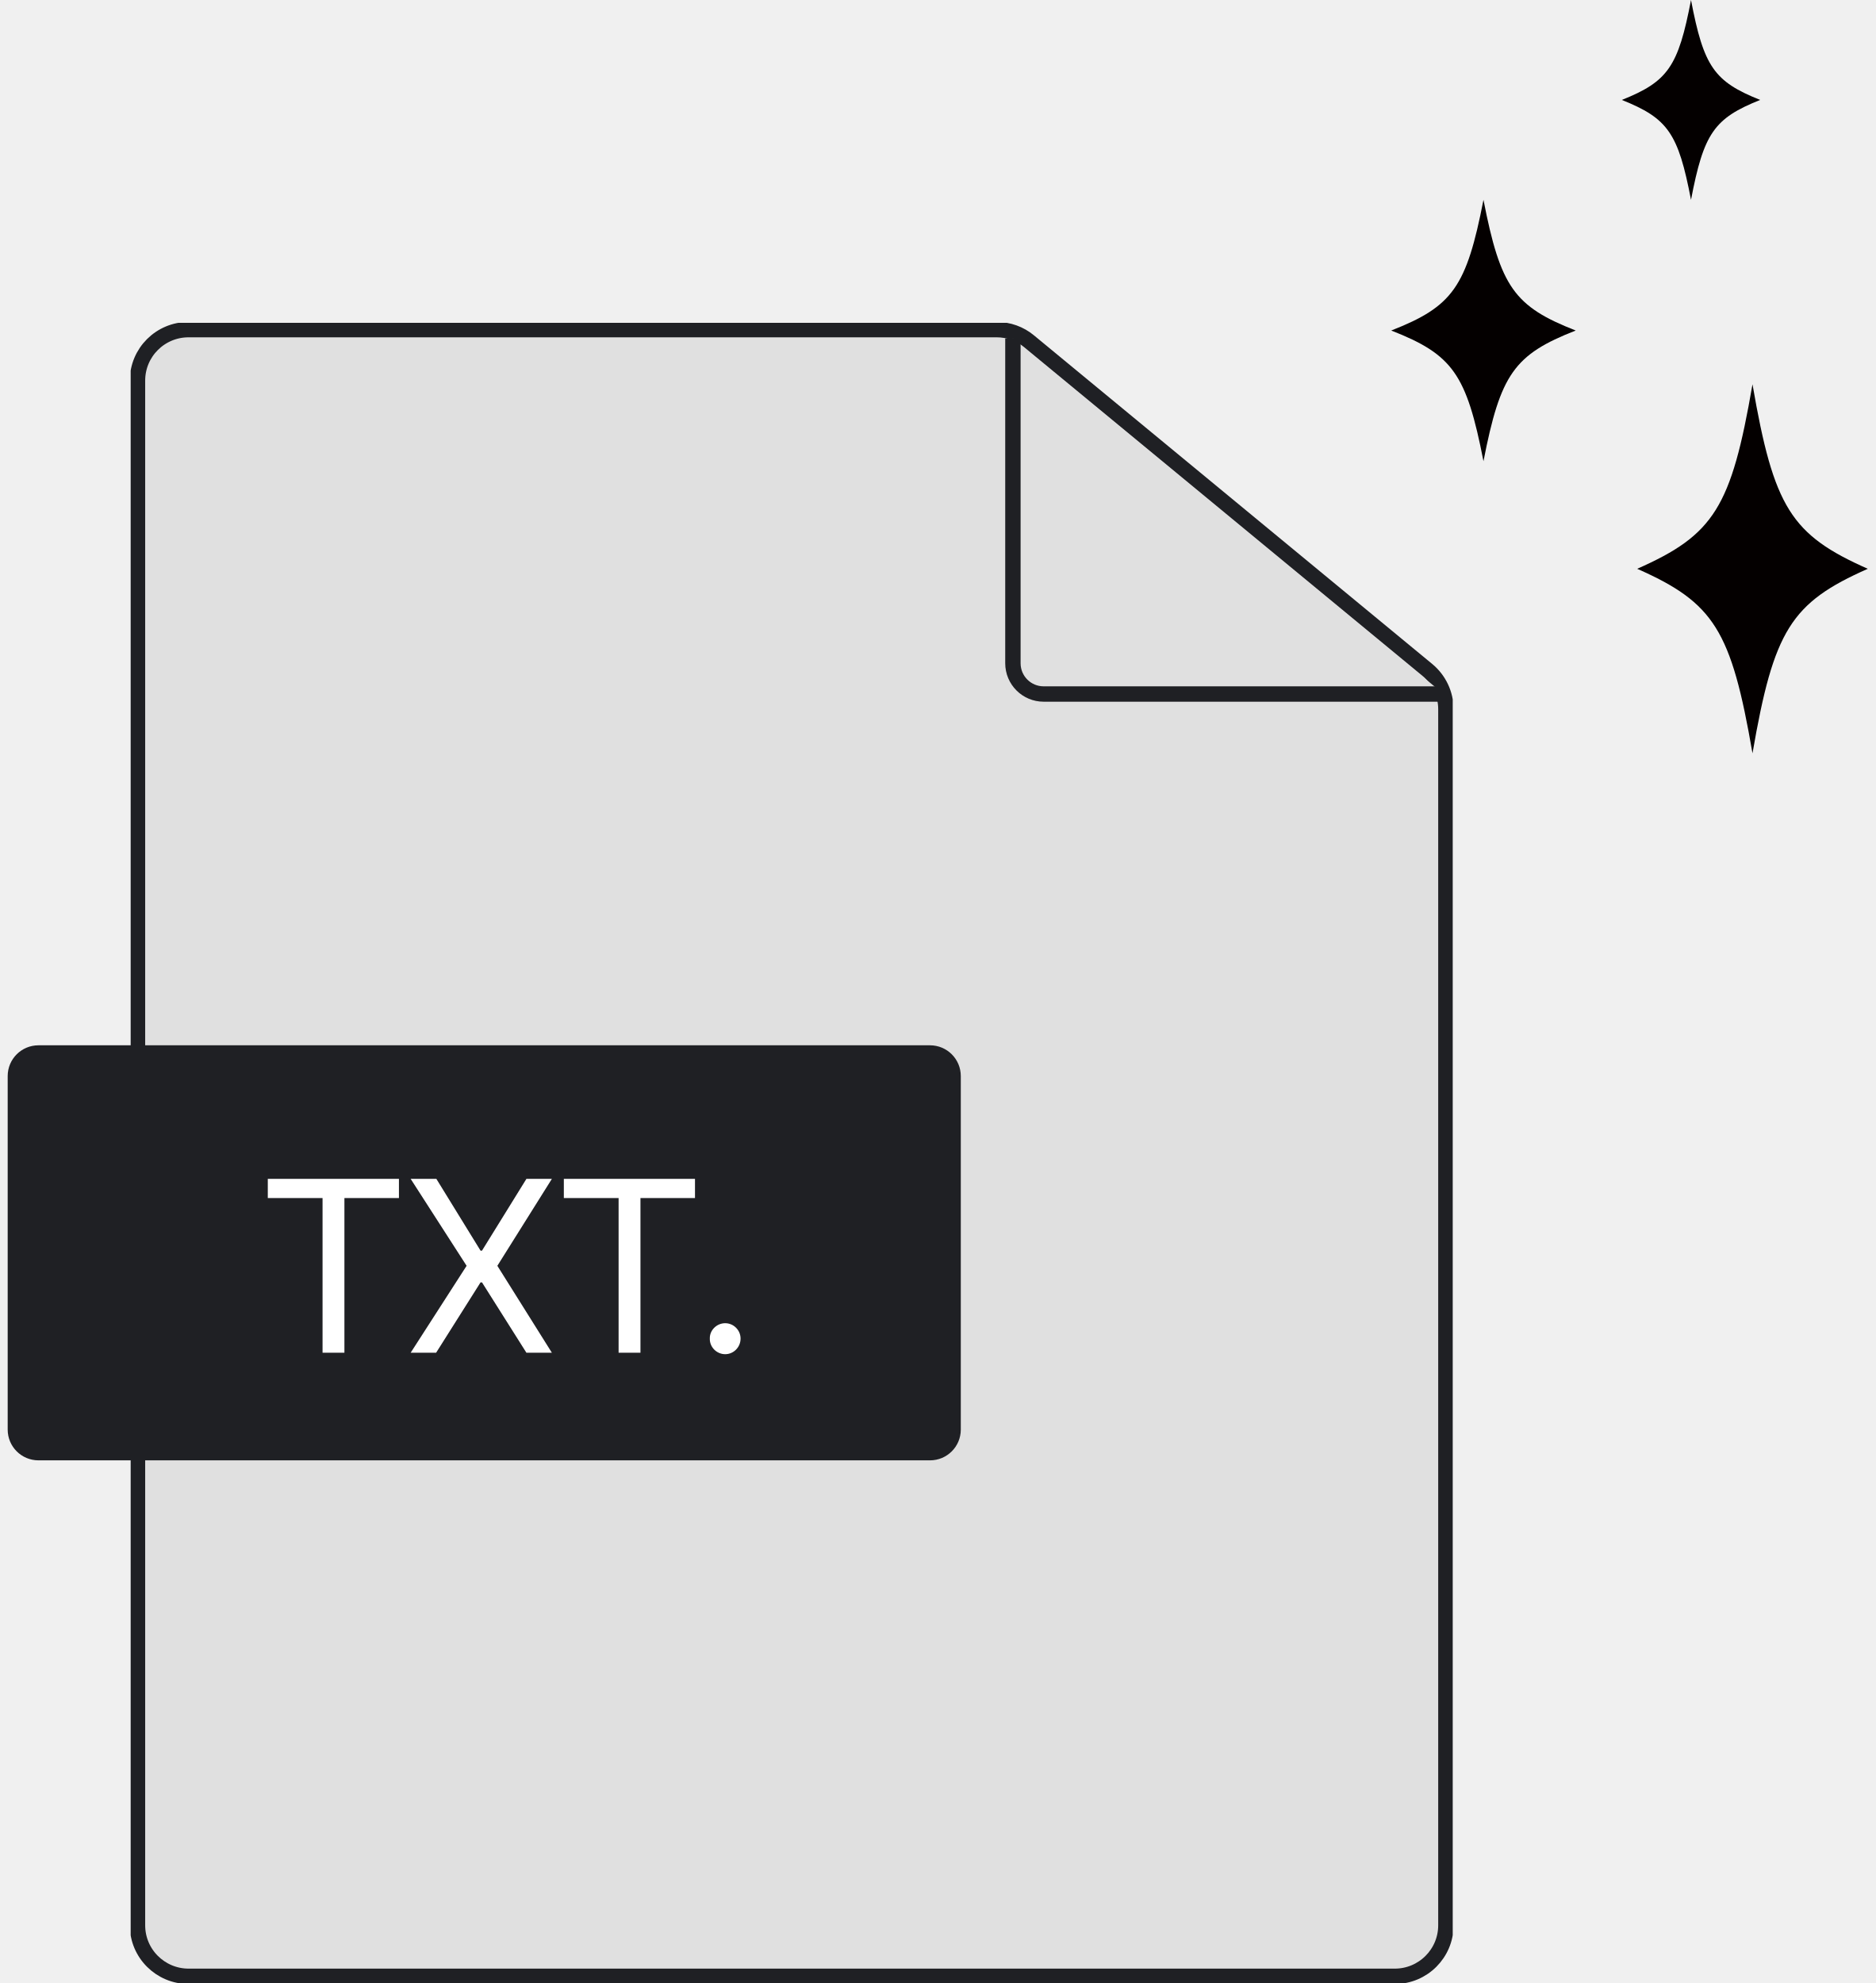
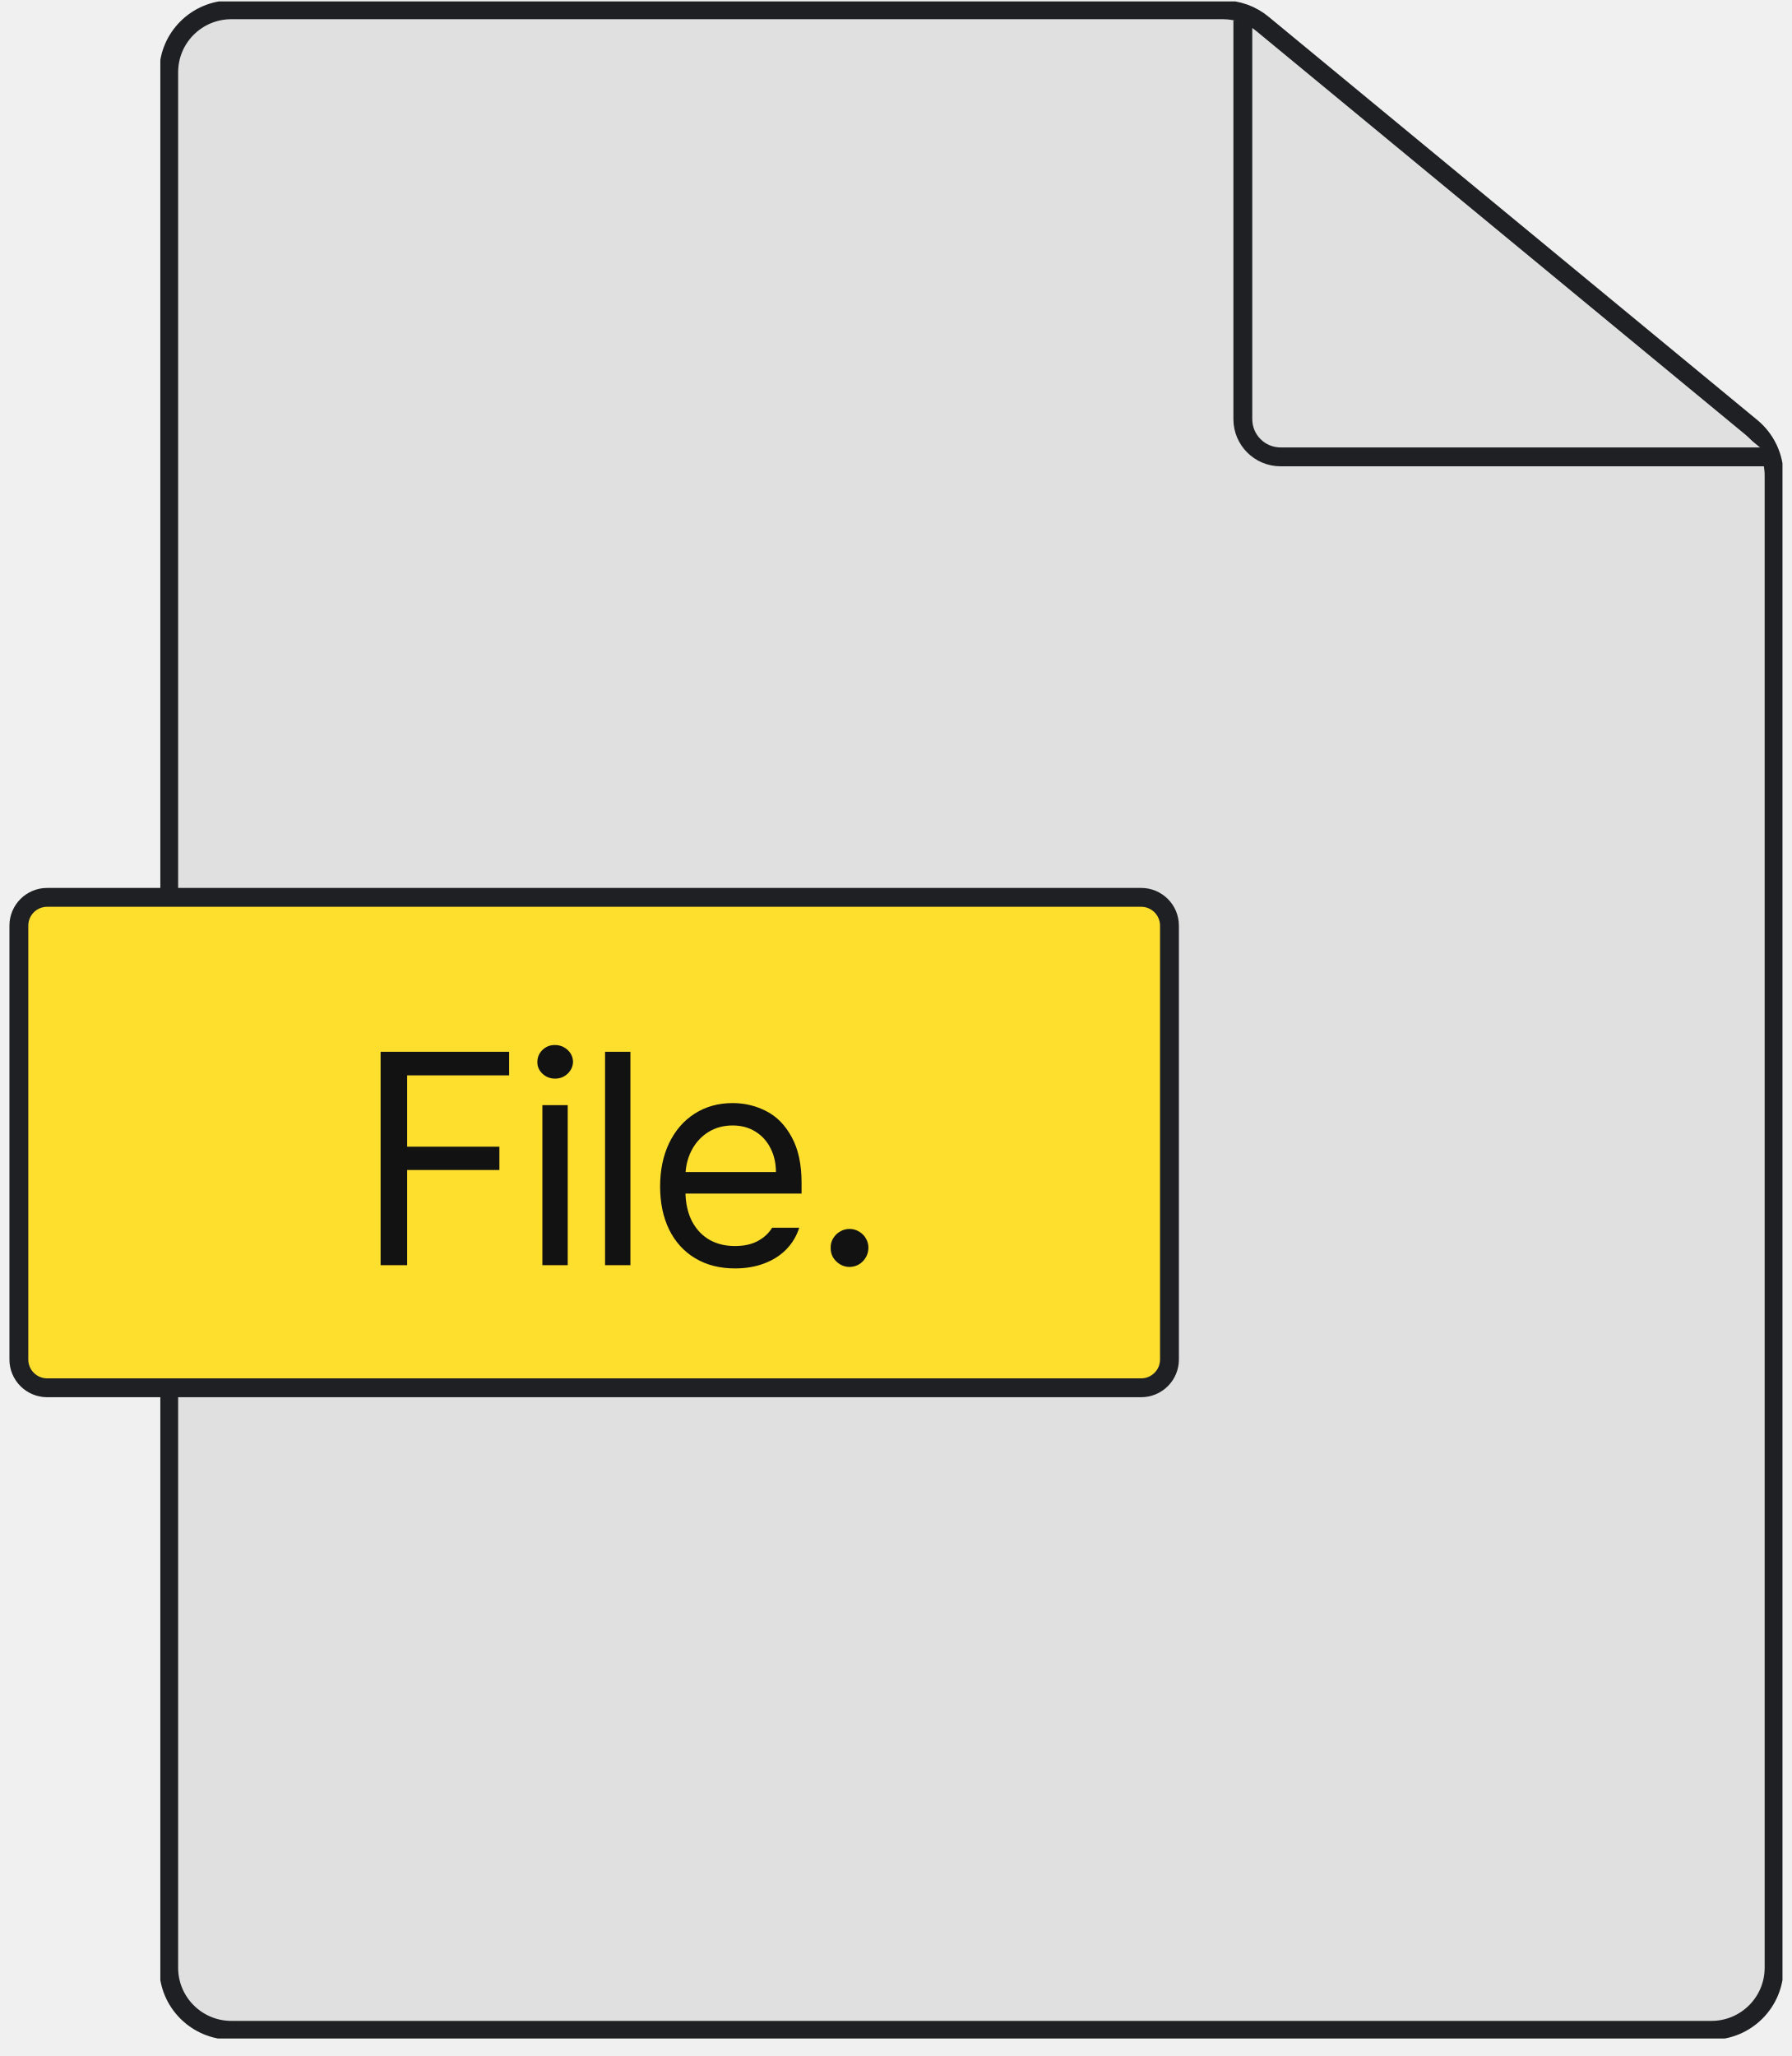
- <svg xmlns="http://www.w3.org/2000/svg" width="122" height="129" viewBox="0 0 122 129" fill="none">
-   <g clip-path="url(#clip0_31_1403)">
-     <path d="M94.055 46.132V125.247C94.055 127.075 92.57 128.565 90.73 128.565H12.27C10.438 128.565 8.944 127.084 8.944 125.247V24.761C8.944 22.925 10.429 21.443 12.27 21.443H64.831C65.605 21.443 66.352 21.709 66.947 22.206L92.846 43.577C93.611 44.207 94.055 45.148 94.055 46.132Z" fill="#E0E0E0" stroke="#1F2024" stroke-miterlimit="10" />
-     <path d="M93.913 45.148H67.89C66.785 45.148 65.89 44.253 65.89 43.148V22.02" fill="#E0E0E0" />
-     <path d="M93.913 45.148H67.89C66.785 45.148 65.89 44.253 65.89 43.148V22.02" stroke="#1F2024" stroke-miterlimit="10" />
+ <svg xmlns="http://www.w3.org/2000/svg" width="95" height="109" viewBox="0 0 95 109" fill="none">
+   <g clip-path="url(#clip0_90_4044)">
+     <path d="M94.055 25.207V104.321C94.055 106.149 92.57 107.639 90.73 107.639H12.27C10.438 107.639 8.944 106.158 8.944 104.321V3.835C8.944 1.999 10.429 0.518 12.27 0.518H64.831C65.605 0.518 66.352 0.784 66.947 1.281L92.846 22.652C93.611 23.282 94.055 24.222 94.055 25.207Z" fill="#E0E0E0" stroke="#1F2024" stroke-miterlimit="10" />
+     <path d="M93.913 24.221H67.89C66.785 24.221 65.89 23.326 65.89 22.221V1.094" fill="#E0E0E0" />
+     <path d="M93.913 24.221H67.89C66.785 24.221 65.89 23.326 65.89 22.221V1.094" stroke="#1F2024" stroke-miterlimit="10" />
  </g>
-   <path d="M2.5 68.5H60.5C61.328 68.5 62 69.172 62 70V93C62 93.828 61.328 94.5 60.5 94.5H2.5C1.672 94.5 1 93.828 1 93V70C1 69.172 1.672 68.5 2.5 68.5Z" fill="#1F2024" stroke="#1F2024" />
-   <path d="M17.42 77.938V76.688H25.951V77.938H22.404V88H20.982V77.938H17.42ZM28.385 76.688L31.26 81.359H31.353L34.244 76.688H35.9L32.353 82.344L35.9 88H34.244L31.353 83.422H31.26L28.369 88H26.713L30.353 82.344L26.713 76.688H28.385ZM36.678 77.938V76.688H45.209V77.938H41.662V88H40.24V77.938H36.678ZM47.174 88.094C46.627 88.094 46.158 87.641 46.174 87.078C46.158 86.531 46.627 86.078 47.174 86.078C47.721 86.078 48.174 86.531 48.174 87.078C48.174 87.641 47.721 88.094 47.174 88.094Z" fill="white" />
-   <g clip-path="url(#clip1_31_1403)">
-     <path d="M121.5 37.002C116.5 39.213 115.382 41.003 114 49.004C112.618 41.003 111.5 39.213 106.5 37.002C111.5 34.791 112.618 33.001 114 25C115.382 33.001 116.5 34.791 121.5 37.002Z" fill="#040000" />
-   </g>
-   <g clip-path="url(#clip2_31_1403)">
-     <path d="M102.5 21.501C98.5 23.067 97.606 24.335 96.5 30.003C95.394 24.335 94.5 23.067 90.5 21.501C94.5 19.935 95.394 18.668 96.5 13C97.606 18.668 98.5 19.935 102.5 21.501Z" fill="#040000" />
-   </g>
-   <g clip-path="url(#clip3_31_1403)">
-     <path d="M114.5 6.501C111.5 7.699 110.829 8.668 110 13.002C109.171 8.668 108.5 7.699 105.5 6.501C108.5 5.304 109.171 4.334 110 0C110.829 4.334 111.5 5.304 114.5 6.501Z" fill="#040000" />
-   </g>
+   <rect x="1" y="47.574" width="61" height="26" rx="1.5" fill="#FFDF2D" stroke="#1F2024" />
+   <path d="M20.179 55.762H26.992V57.012H21.586V60.793H26.476V62.027H21.586V67.074H20.179V55.762ZM28.754 58.59H30.098V67.074H28.754V58.59ZM29.426 57.184C29.17 57.184 28.949 57.098 28.762 56.926C28.579 56.754 28.488 56.548 28.488 56.309C28.488 56.059 28.577 55.845 28.754 55.668C28.936 55.491 29.155 55.402 29.41 55.402C29.676 55.402 29.902 55.488 30.09 55.66C30.277 55.832 30.373 56.043 30.379 56.293C30.373 56.538 30.277 56.749 30.09 56.926C29.907 57.098 29.686 57.184 29.426 57.184ZM33.422 67.074H32.078V55.762H33.422V67.074ZM38.965 67.246C38.158 67.246 37.455 67.066 36.856 66.707C36.257 66.348 35.796 65.84 35.473 65.184C35.155 64.527 34.996 63.767 34.996 62.902C34.996 62.038 35.155 61.272 35.473 60.605C35.796 59.934 36.246 59.413 36.824 59.043C37.408 58.668 38.08 58.48 38.84 58.48C39.481 58.48 40.077 58.624 40.629 58.91C41.181 59.191 41.629 59.65 41.973 60.285C42.322 60.915 42.496 61.725 42.496 62.715V63.277H36.34C36.361 63.866 36.483 64.368 36.707 64.785C36.936 65.202 37.244 65.519 37.629 65.738C38.014 65.952 38.46 66.059 38.965 66.059C39.444 66.059 39.848 65.97 40.176 65.793C40.509 65.611 40.762 65.376 40.934 65.09H42.371C42.236 65.522 42.009 65.902 41.692 66.231C41.379 66.553 40.988 66.803 40.52 66.981C40.056 67.158 39.538 67.246 38.965 67.246ZM41.137 62.137C41.137 61.668 41.041 61.246 40.848 60.871C40.66 60.496 40.392 60.202 40.043 59.988C39.699 59.775 39.298 59.668 38.84 59.668C38.366 59.668 37.944 59.78 37.574 60.004C37.21 60.228 36.921 60.53 36.707 60.91C36.499 61.285 36.379 61.694 36.348 62.137H41.137ZM45.039 67.168C44.857 67.168 44.688 67.121 44.532 67.027C44.38 66.934 44.258 66.811 44.164 66.66C44.076 66.504 44.034 66.335 44.039 66.152C44.034 65.975 44.076 65.811 44.164 65.66C44.258 65.504 44.38 65.382 44.532 65.293C44.688 65.199 44.857 65.152 45.039 65.152C45.217 65.152 45.38 65.197 45.532 65.285C45.688 65.374 45.81 65.493 45.899 65.644C45.992 65.796 46.039 65.96 46.039 66.137C46.039 66.418 45.943 66.66 45.75 66.863C45.558 67.061 45.321 67.163 45.039 67.168Z" fill="#121212" />
  <defs>
-     <clipPath id="clip0_31_1403">
-       <rect width="86" height="108" fill="white" transform="translate(8.5 21)" />
-     </clipPath>
-     <clipPath id="clip1_31_1403">
-       <rect width="15" height="24" fill="white" transform="translate(106.5 25)" />
-     </clipPath>
-     <clipPath id="clip2_31_1403">
-       <rect width="12" height="17" fill="white" transform="translate(90.5 13)" />
-     </clipPath>
-     <clipPath id="clip3_31_1403">
-       <rect width="9" height="13" fill="white" transform="translate(105.5)" />
+     <clipPath id="clip0_90_4044">
+       <rect width="86" height="108" fill="white" transform="translate(8.5 0.0742188)" />
    </clipPath>
  </defs>
</svg>
